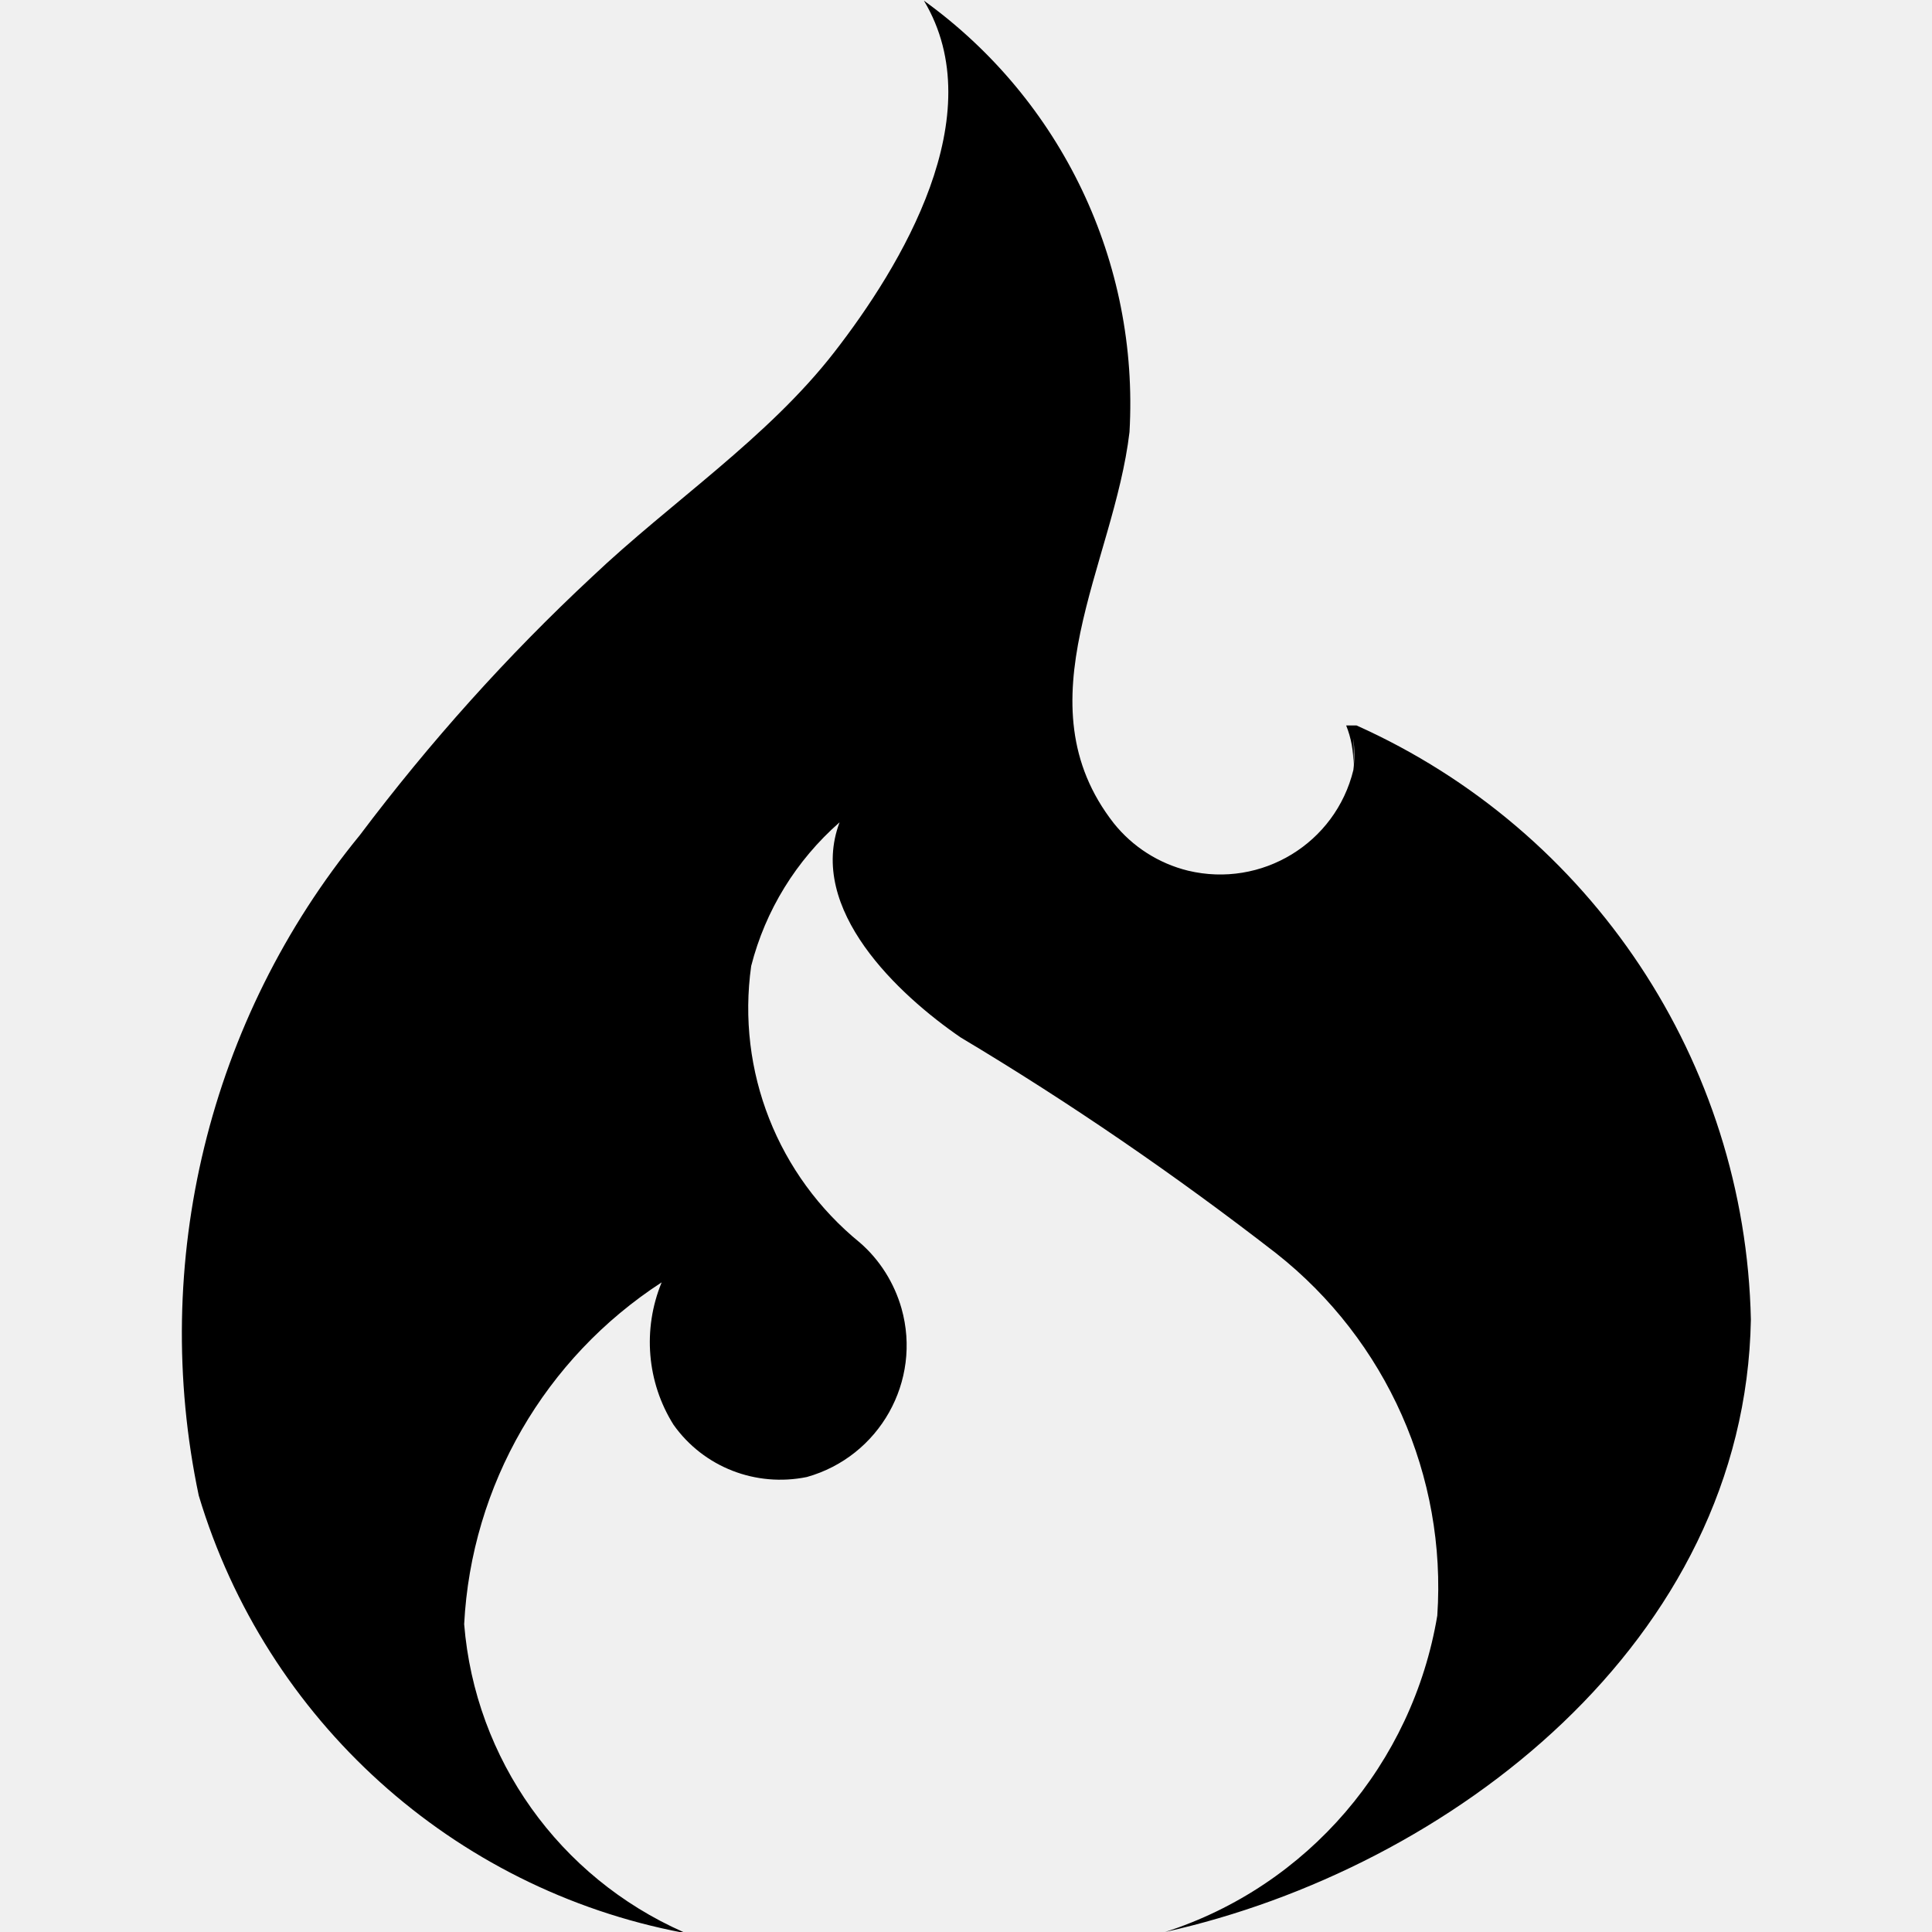
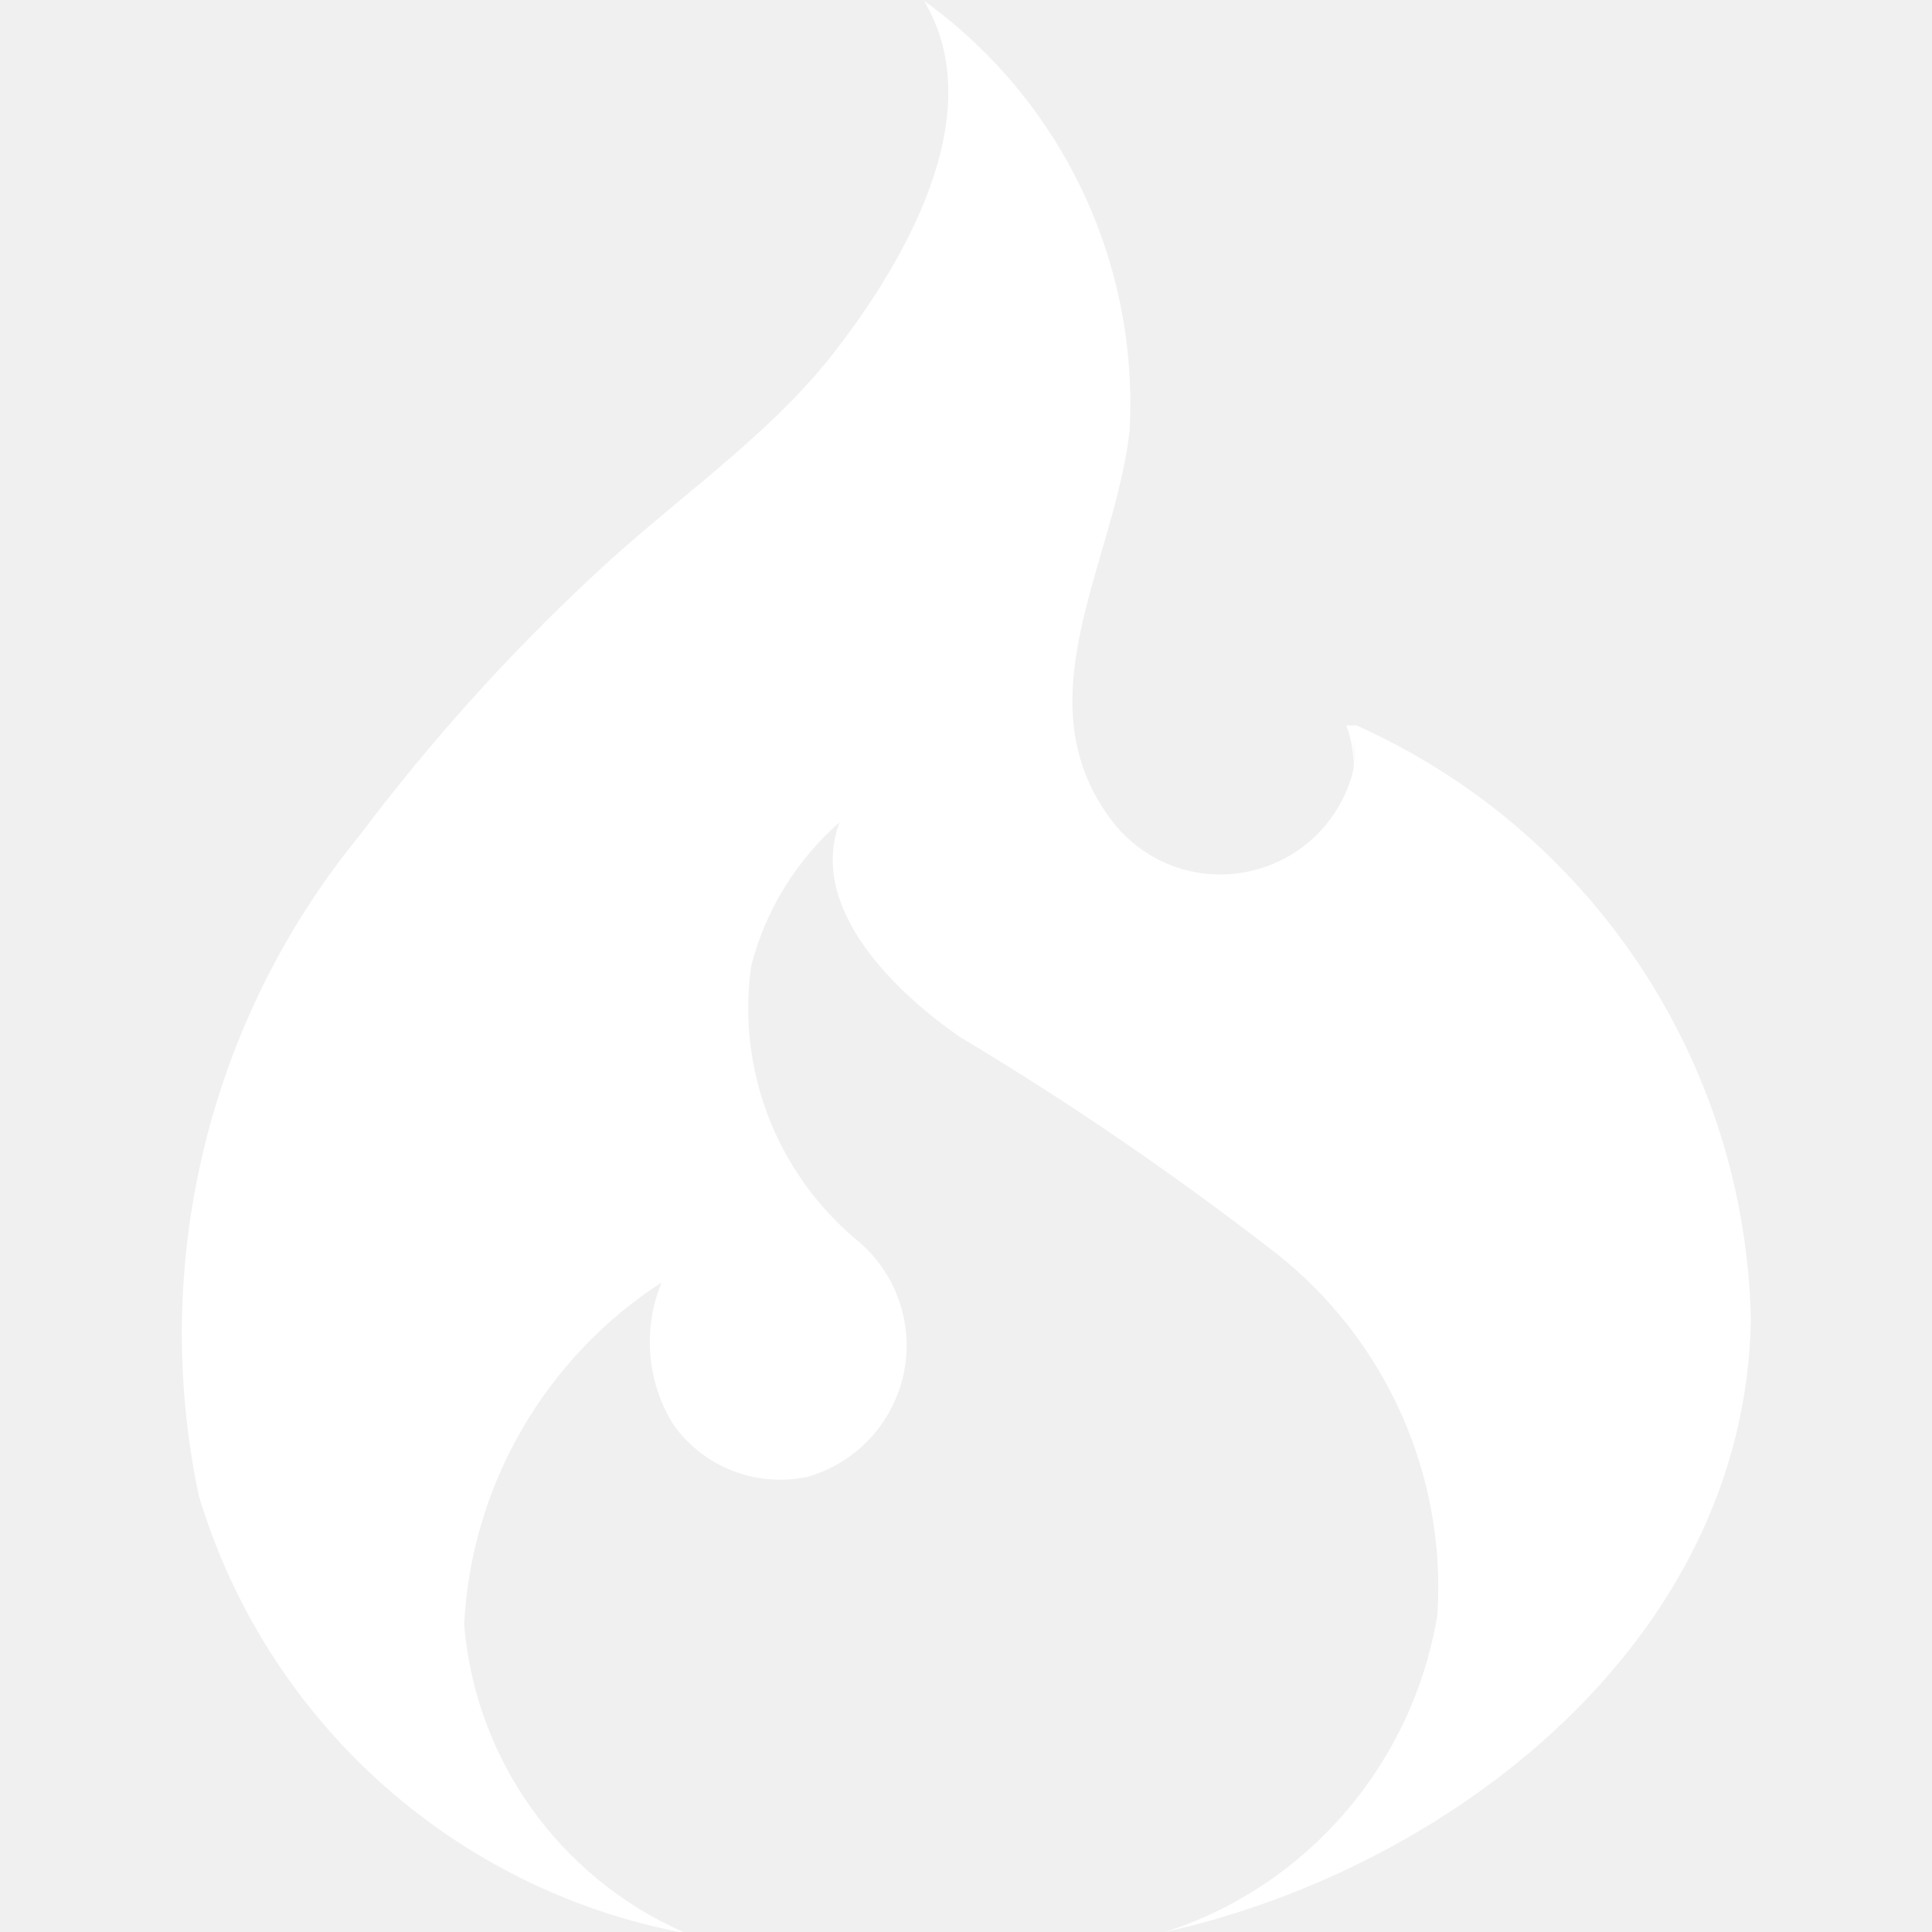
- <svg xmlns="http://www.w3.org/2000/svg" fill="#000000" width="800px" height="800px" viewBox="0 0 32 32">
+ <svg xmlns="http://www.w3.org/2000/svg" fill="#fff" width="800px" height="800px" viewBox="0 0 32 32">
  <path d="M11.317 32c-2.052-0.907-3.448-2.86-3.629-5.099 0.119-2.303 1.339-4.407 3.271-5.661-0.319 0.776-0.245 1.656 0.197 2.359 0.5 0.704 1.365 1.037 2.208 0.865 1.204-0.339 1.907-1.589 1.568-2.792-0.12-0.421-0.359-0.803-0.687-1.088-1.365-1.111-2.048-2.844-1.803-4.584 0.235-0.921 0.745-1.749 1.464-2.38-0.543 1.443 0.979 2.859 2.005 3.563 1.812 1.083 3.557 2.281 5.228 3.577 1.829 1.443 2.824 3.693 2.667 6-0.411 2.453-2.145 4.48-4.509 5.24 4.729-1.052 9.609-4.812 9.703-10.145-0.093-4.267-2.64-8.095-6.531-9.839h-0.172c0.083 0.208 0.124 0.432 0.119 0.661 0.011-0.147 0.011-0.297 0-0.443 0.021 0.177 0.021 0.349 0 0.52-0.296 1.215-1.52 1.959-2.739 1.667-0.484-0.119-0.917-0.395-1.229-0.785-1.563-2 0-4.276 0.26-6.48 0.161-2.812-1.124-5.5-3.405-7.145 1.14 1.901-0.381 4.401-1.485 5.823s-2.703 2.479-4.011 3.719c-1.405 1.308-2.692 2.745-3.848 4.281-2.5 3.052-3.48 7.079-2.667 10.937 1.115 3.719 4.208 6.516 8.020 7.24h0.021z" />
</svg>
